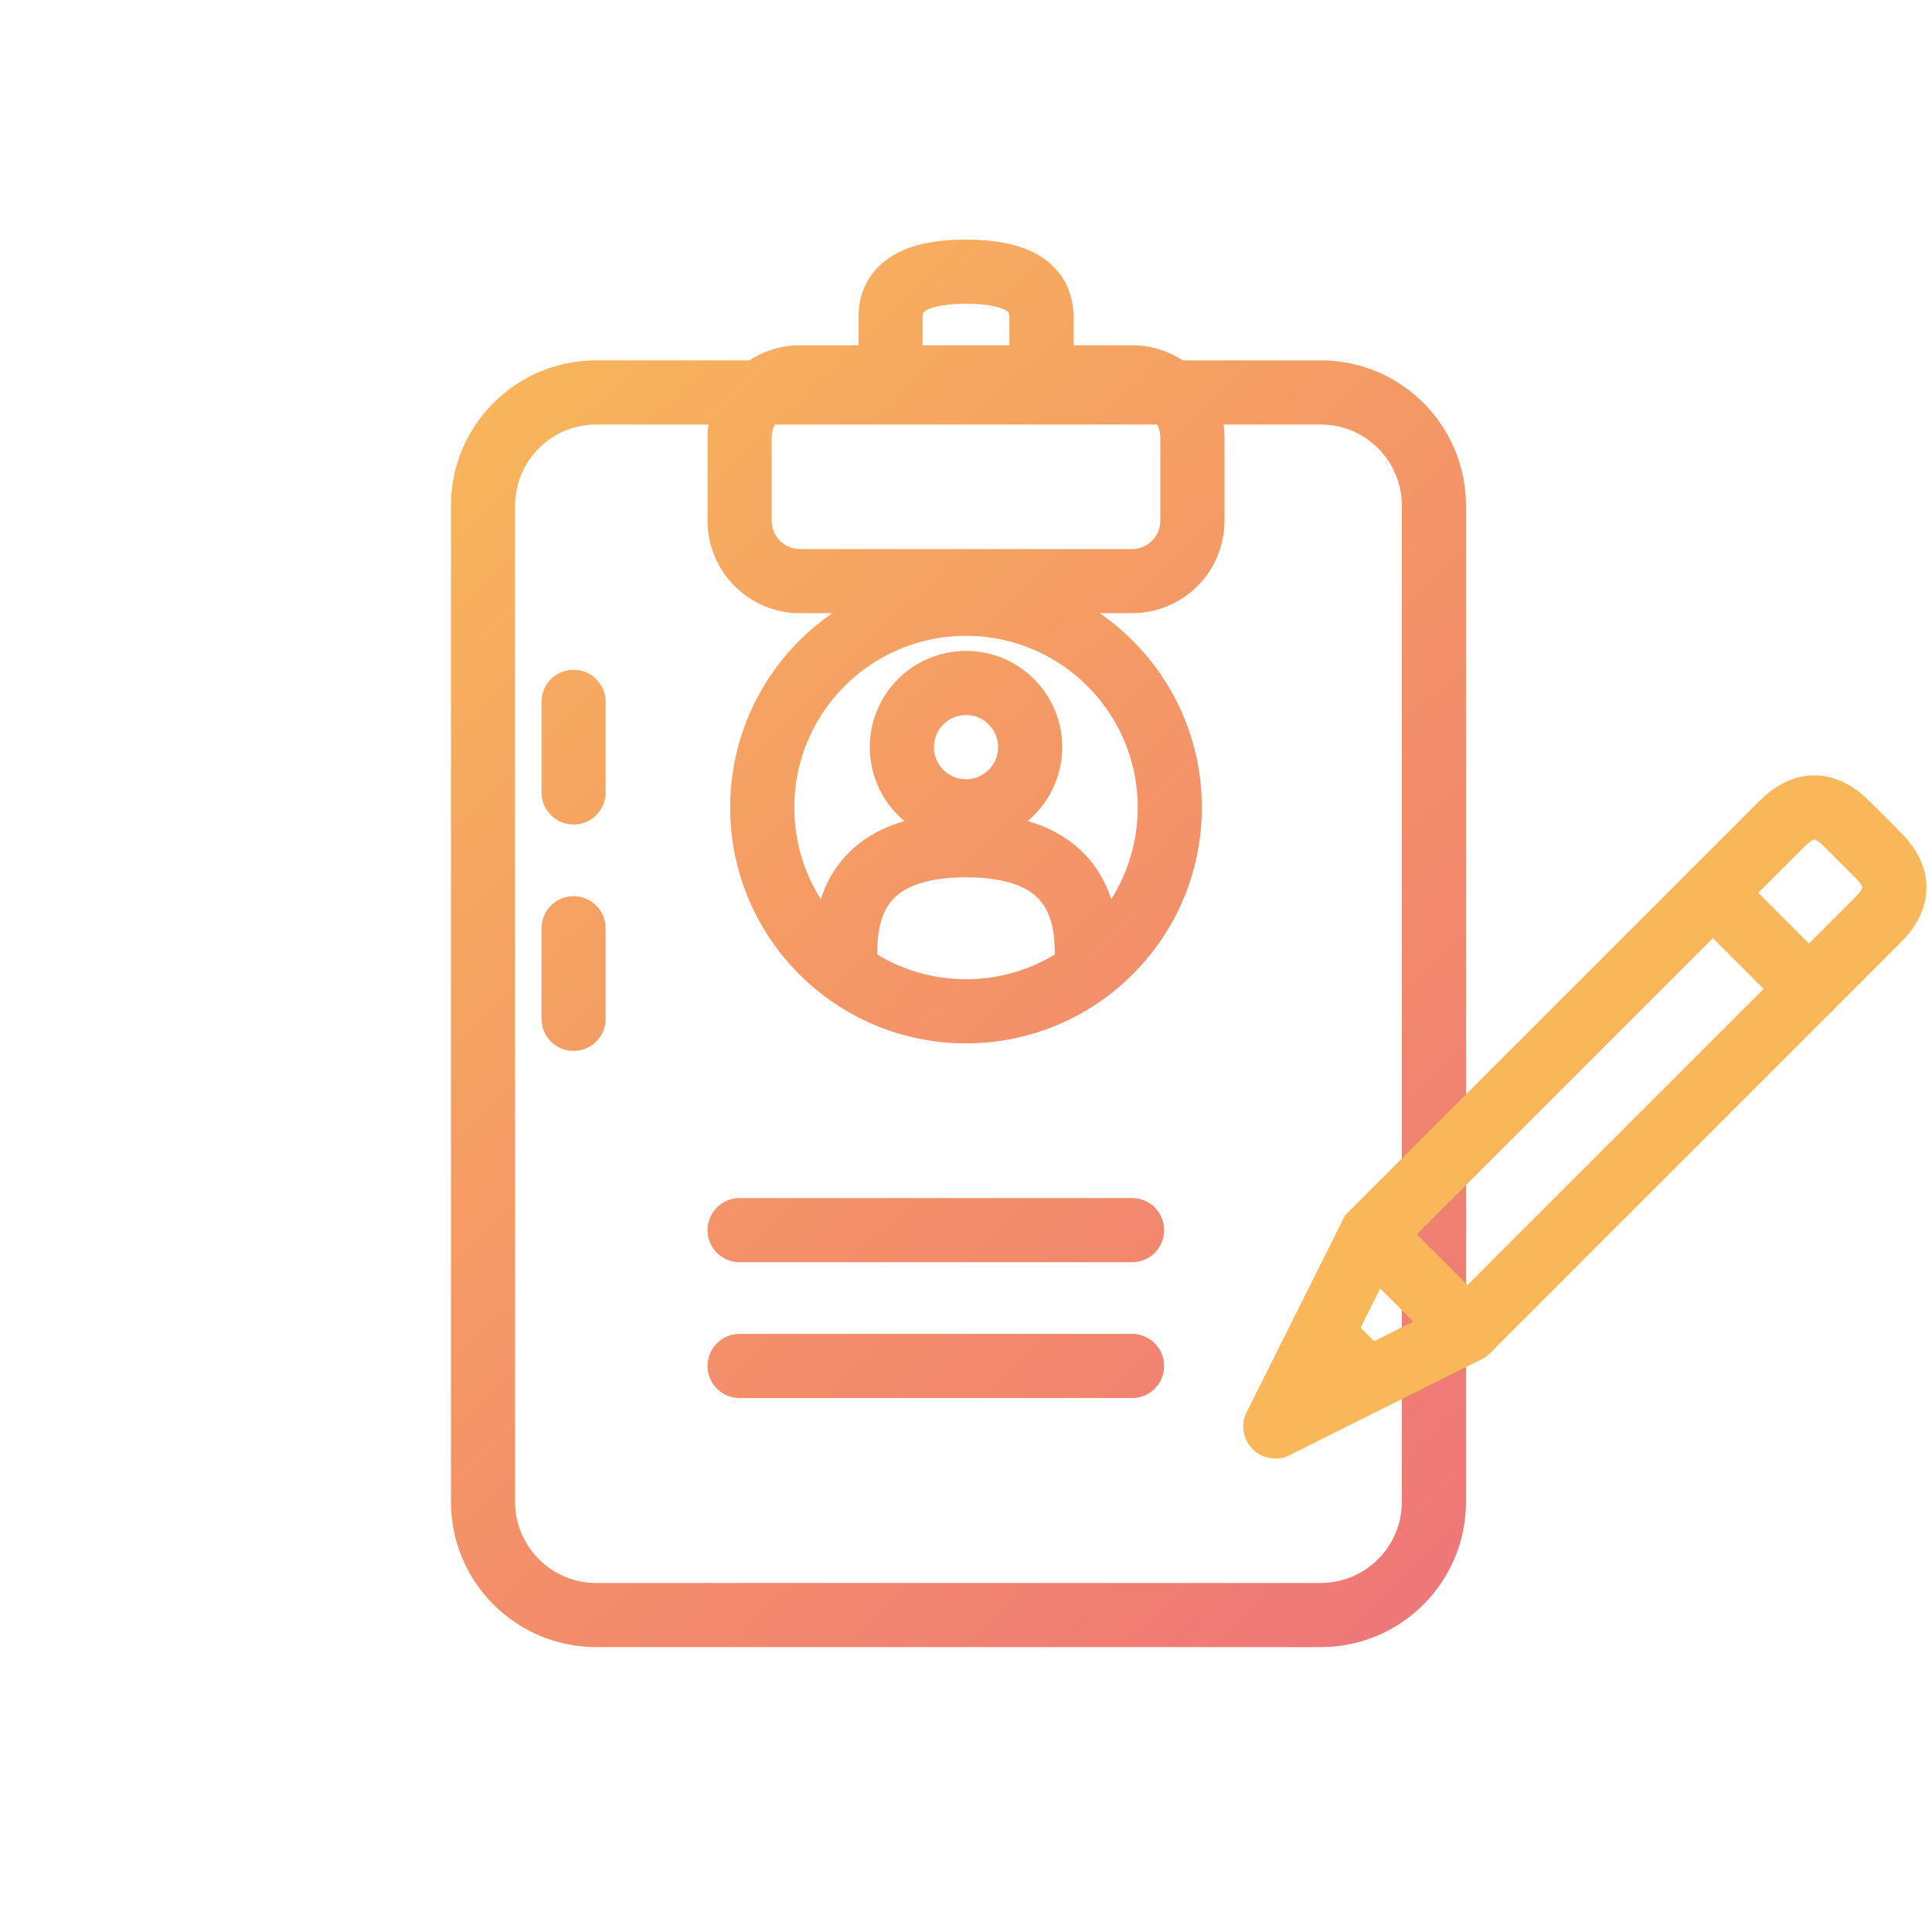
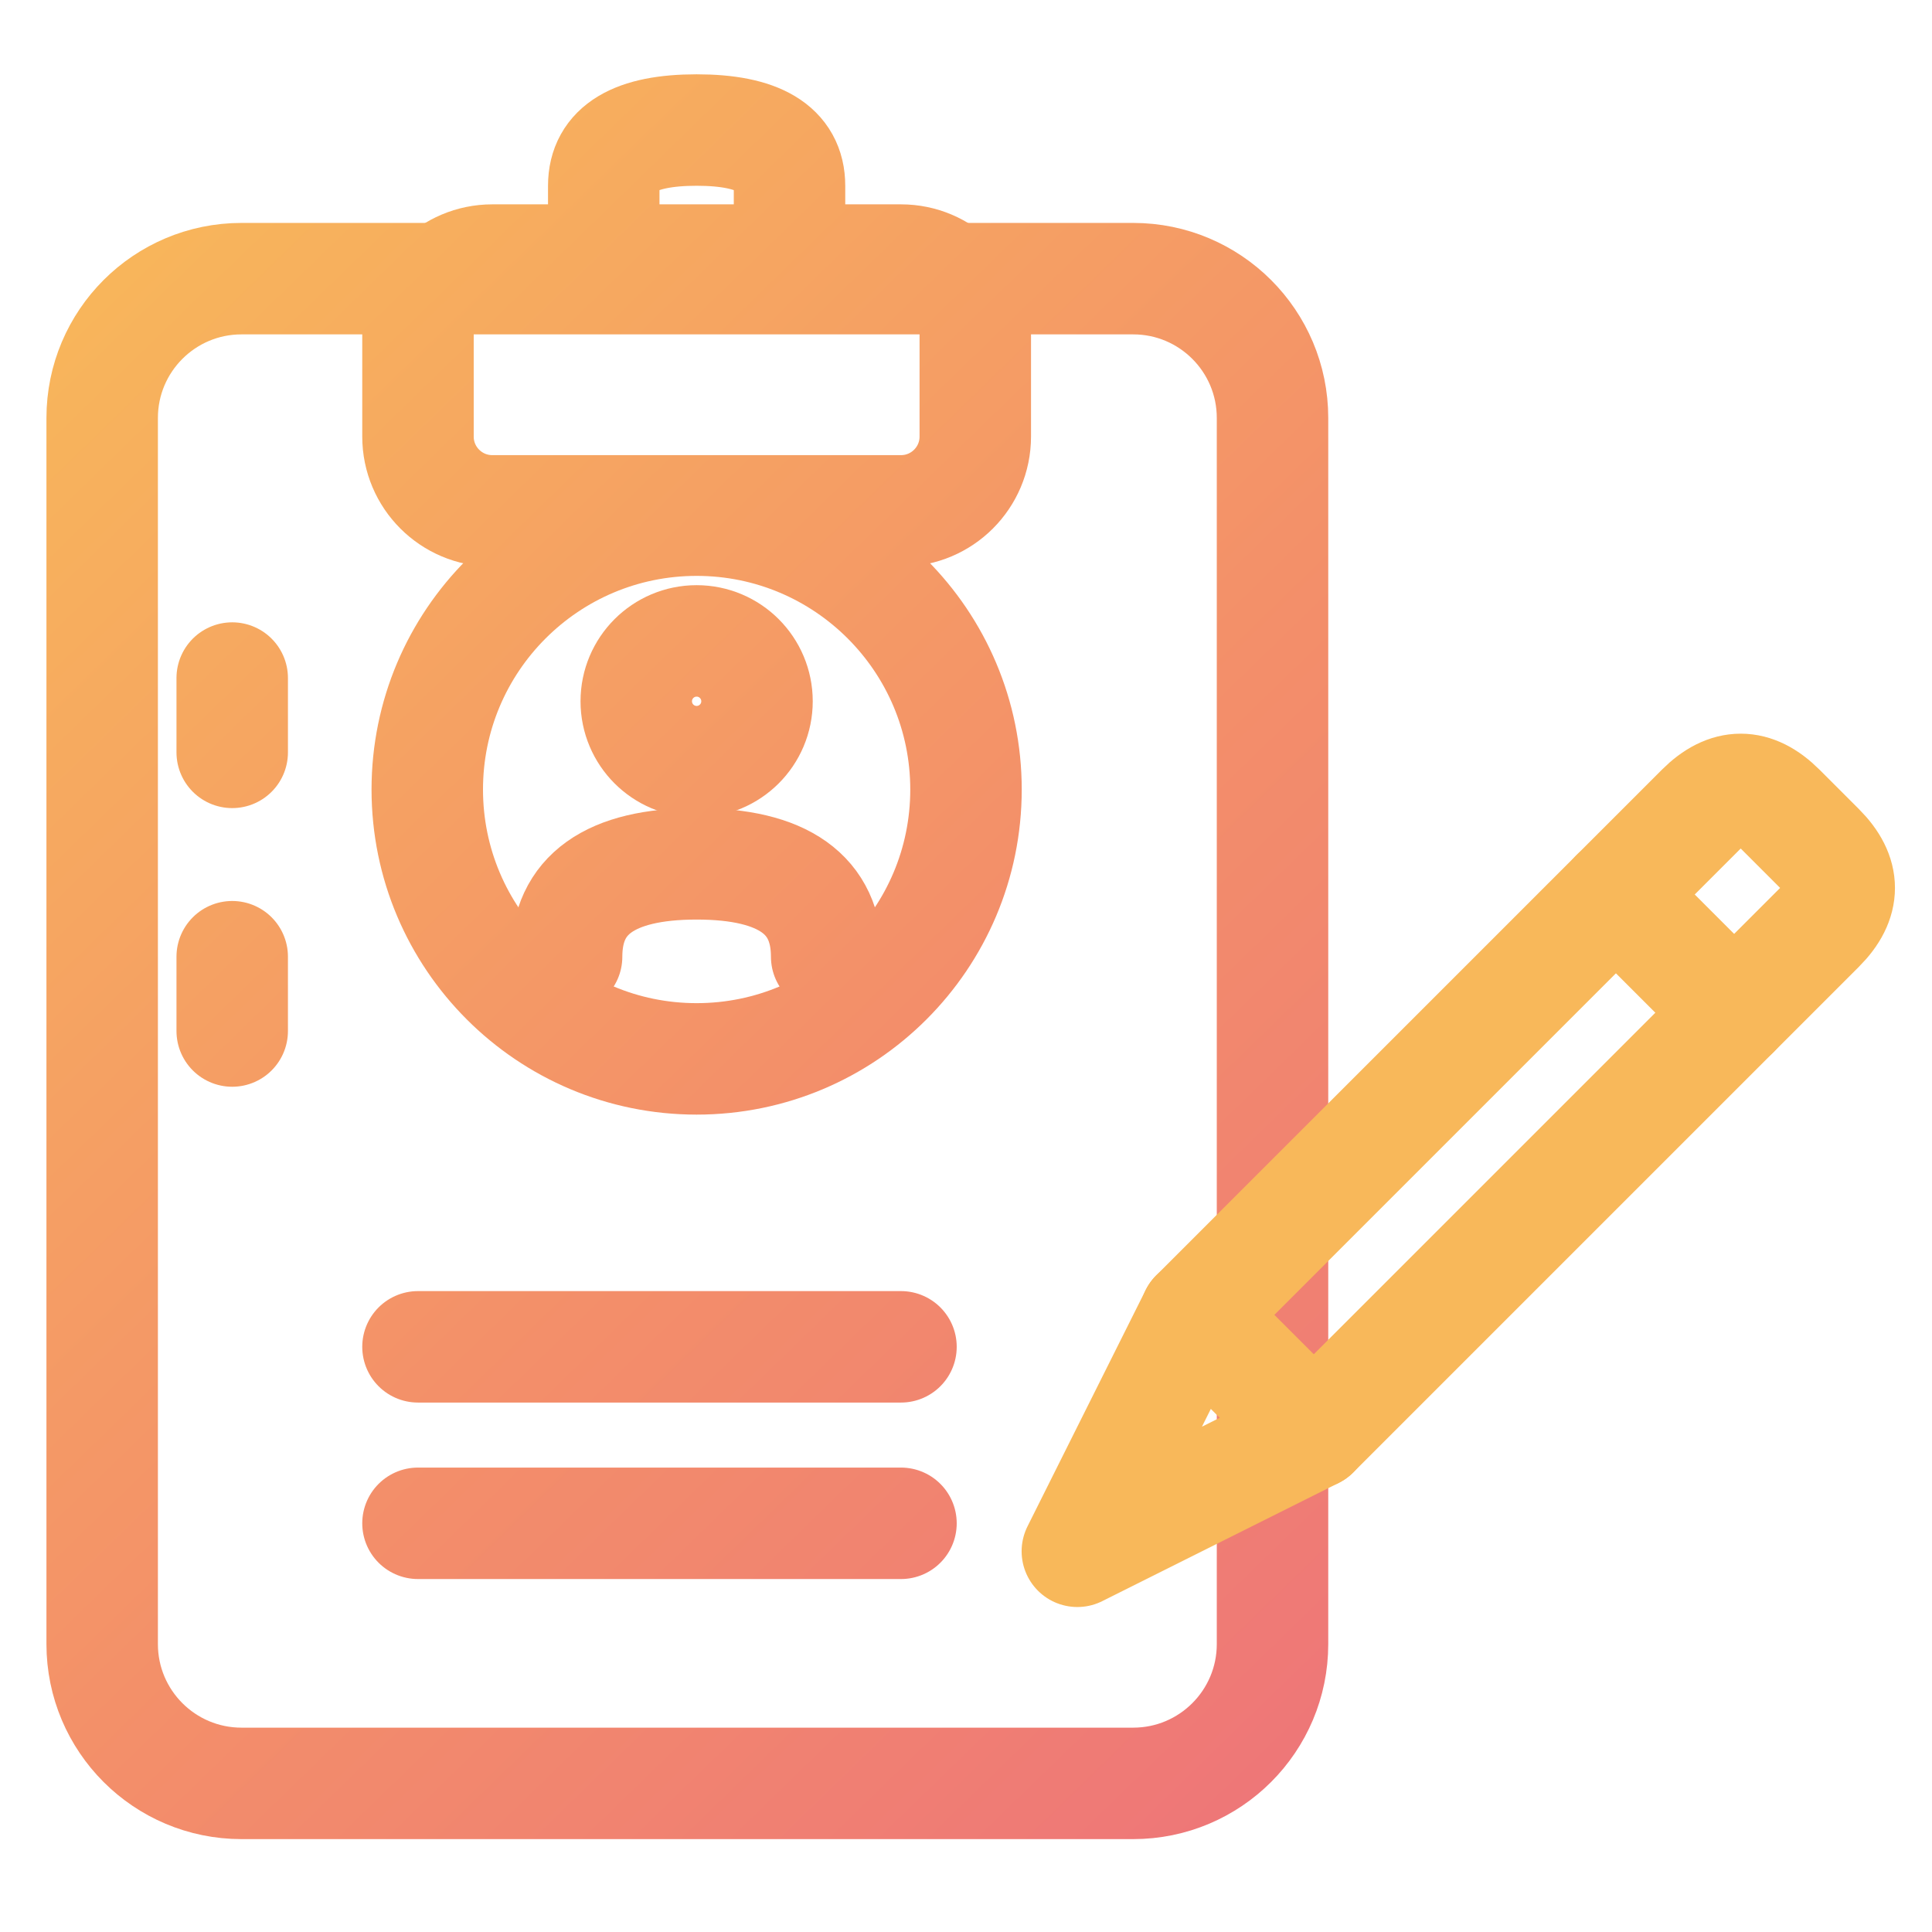
- <svg xmlns="http://www.w3.org/2000/svg" viewBox="0 0 512 512" fill="none">
+ <svg xmlns="http://www.w3.org/2000/svg" viewBox="106 44 416 416" fill="none">
  <defs>
    <linearGradient id="raGrad" gradientUnits="userSpaceOnUse" x1="120" y1="90" x2="470" y2="450">
      <stop offset="0" stop-color="#F8B85A" />
      <stop offset="0.5" stop-color="#F38E6A" />
      <stop offset="1" stop-color="#EC6C7E" />
    </linearGradient>
  </defs>
-   <g stroke="url(#raGrad)" stroke-width="17" stroke-linecap="round" stroke-linejoin="round" fill="none">
+   <g stroke="url(#raGrad)" stroke-width="24" stroke-linecap="round" stroke-linejoin="round" fill="none">
    <rect x="128" y="104" width="252" height="324" rx="30" />
    <rect x="196" y="100" width="120" height="54" rx="16" />
    <path d="M236 100 L236 84 Q236 72 256 72 Q276 72 276 84 L276 100" />
-     <path d="M152 186 L152 210" />
-     <path d="M152 246 L152 270" />
-     <circle cx="256" cy="214" r="54" />
-     <circle cx="256" cy="198" r="17" />
-     <path d="M224 252 Q224 224 256 224 Q288 224 288 252" />
-     <path d="M196 326 L300 326" />
-     <path d="M196 362 L300 362" />
+     <path d="M156 190 L156 206" />
+     <path d="M156 250 L156 266" />
+     <circle cx="256" cy="214" r="58" />
+     <circle cx="256" cy="195" r="13" />
+     <path d="M228 250 Q228 230 256 230 Q284 230 284 250" />
+     <path d="M196 334 L300 334" />
+     <path d="M196 372 L300 372" />
    <g transform="translate(420 296) rotate(45)">
      <path d="M-18 62 L-18 -92 Q-18 -104 -6 -104 L6 -104 Q18 -104 18 -92 L18 62 L0 116 Z" />
      <path d="M-18 -66 L18 -66" />
      <path d="M-18 62 L18 62" />
-       <path d="M-8 90 L8 90" />
    </g>
  </g>
</svg>
